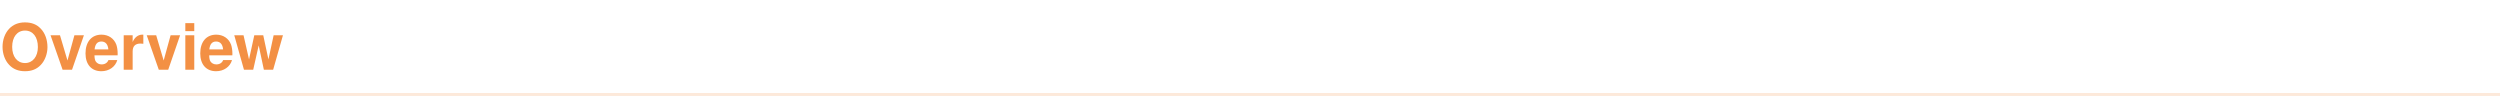
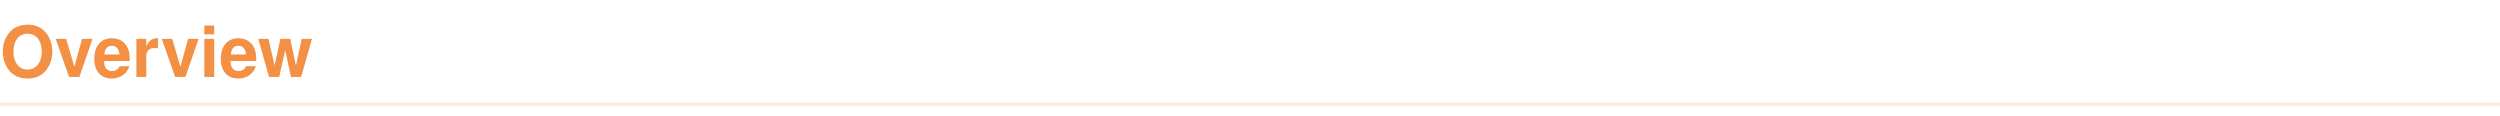
- <svg xmlns="http://www.w3.org/2000/svg" width="860" height="36" viewBox="0 0 860 36">
+ <svg xmlns="http://www.w3.org/2000/svg" width="780" height="36" viewBox="0 0 780 36">
  <text x="0" y="24" font-family="-apple-system, BlinkMacSystemFont, 'Segoe UI', Helvetica, Arial, sans-serif" font-size="22" font-weight="700" fill="#F39044">Overview</text>
-   <rect x="0" y="32" width="860" height="1" fill="#F39044" opacity="0.2" />
+   <rect x="0" y="32" width="780" height="1" fill="#F39044" opacity="0.2" />
</svg>
